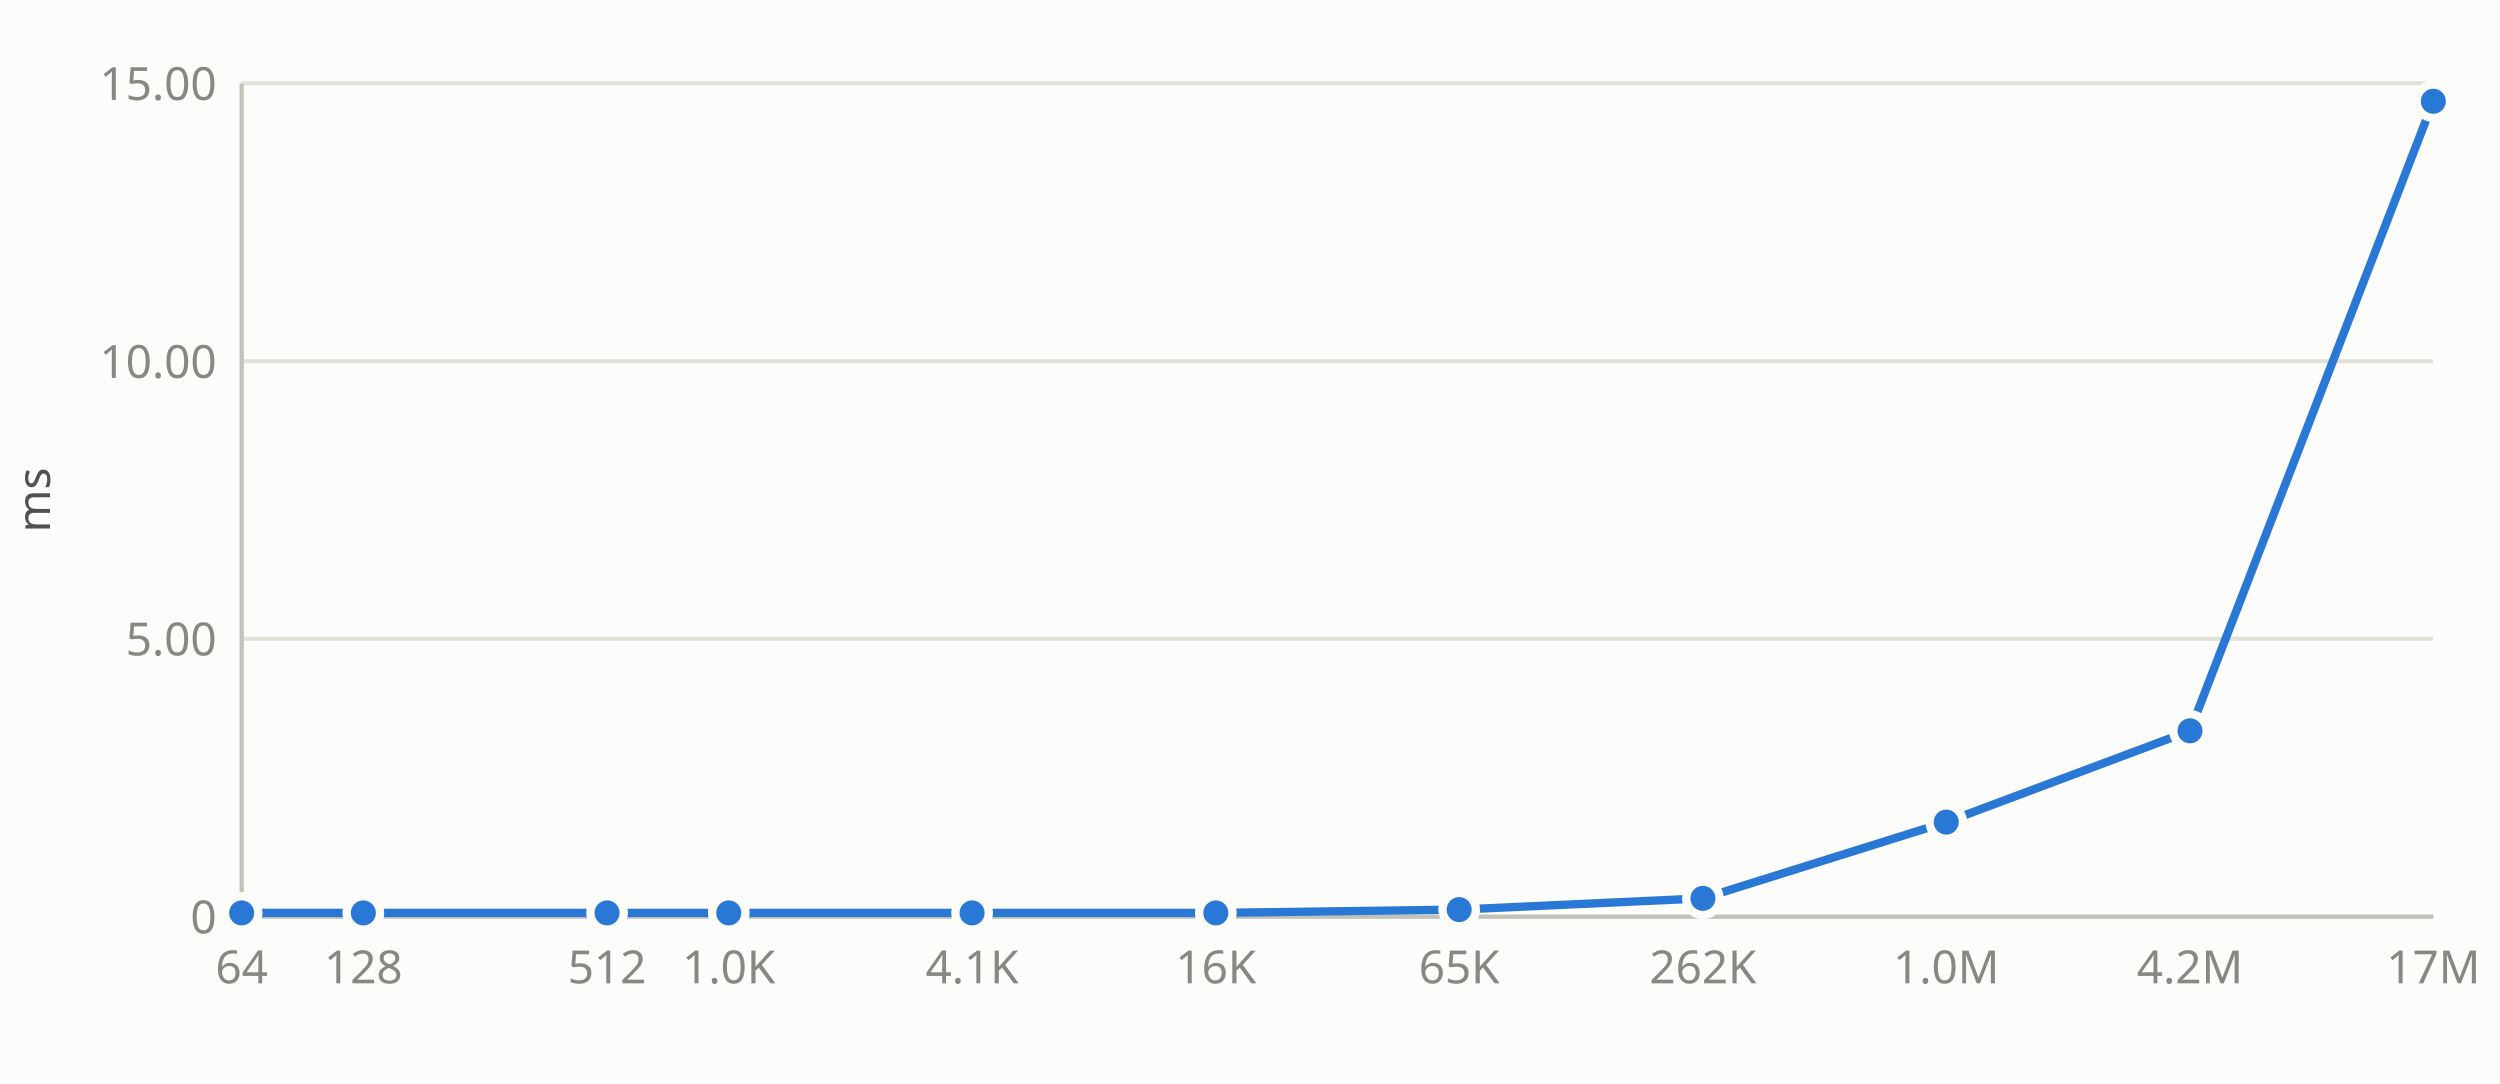
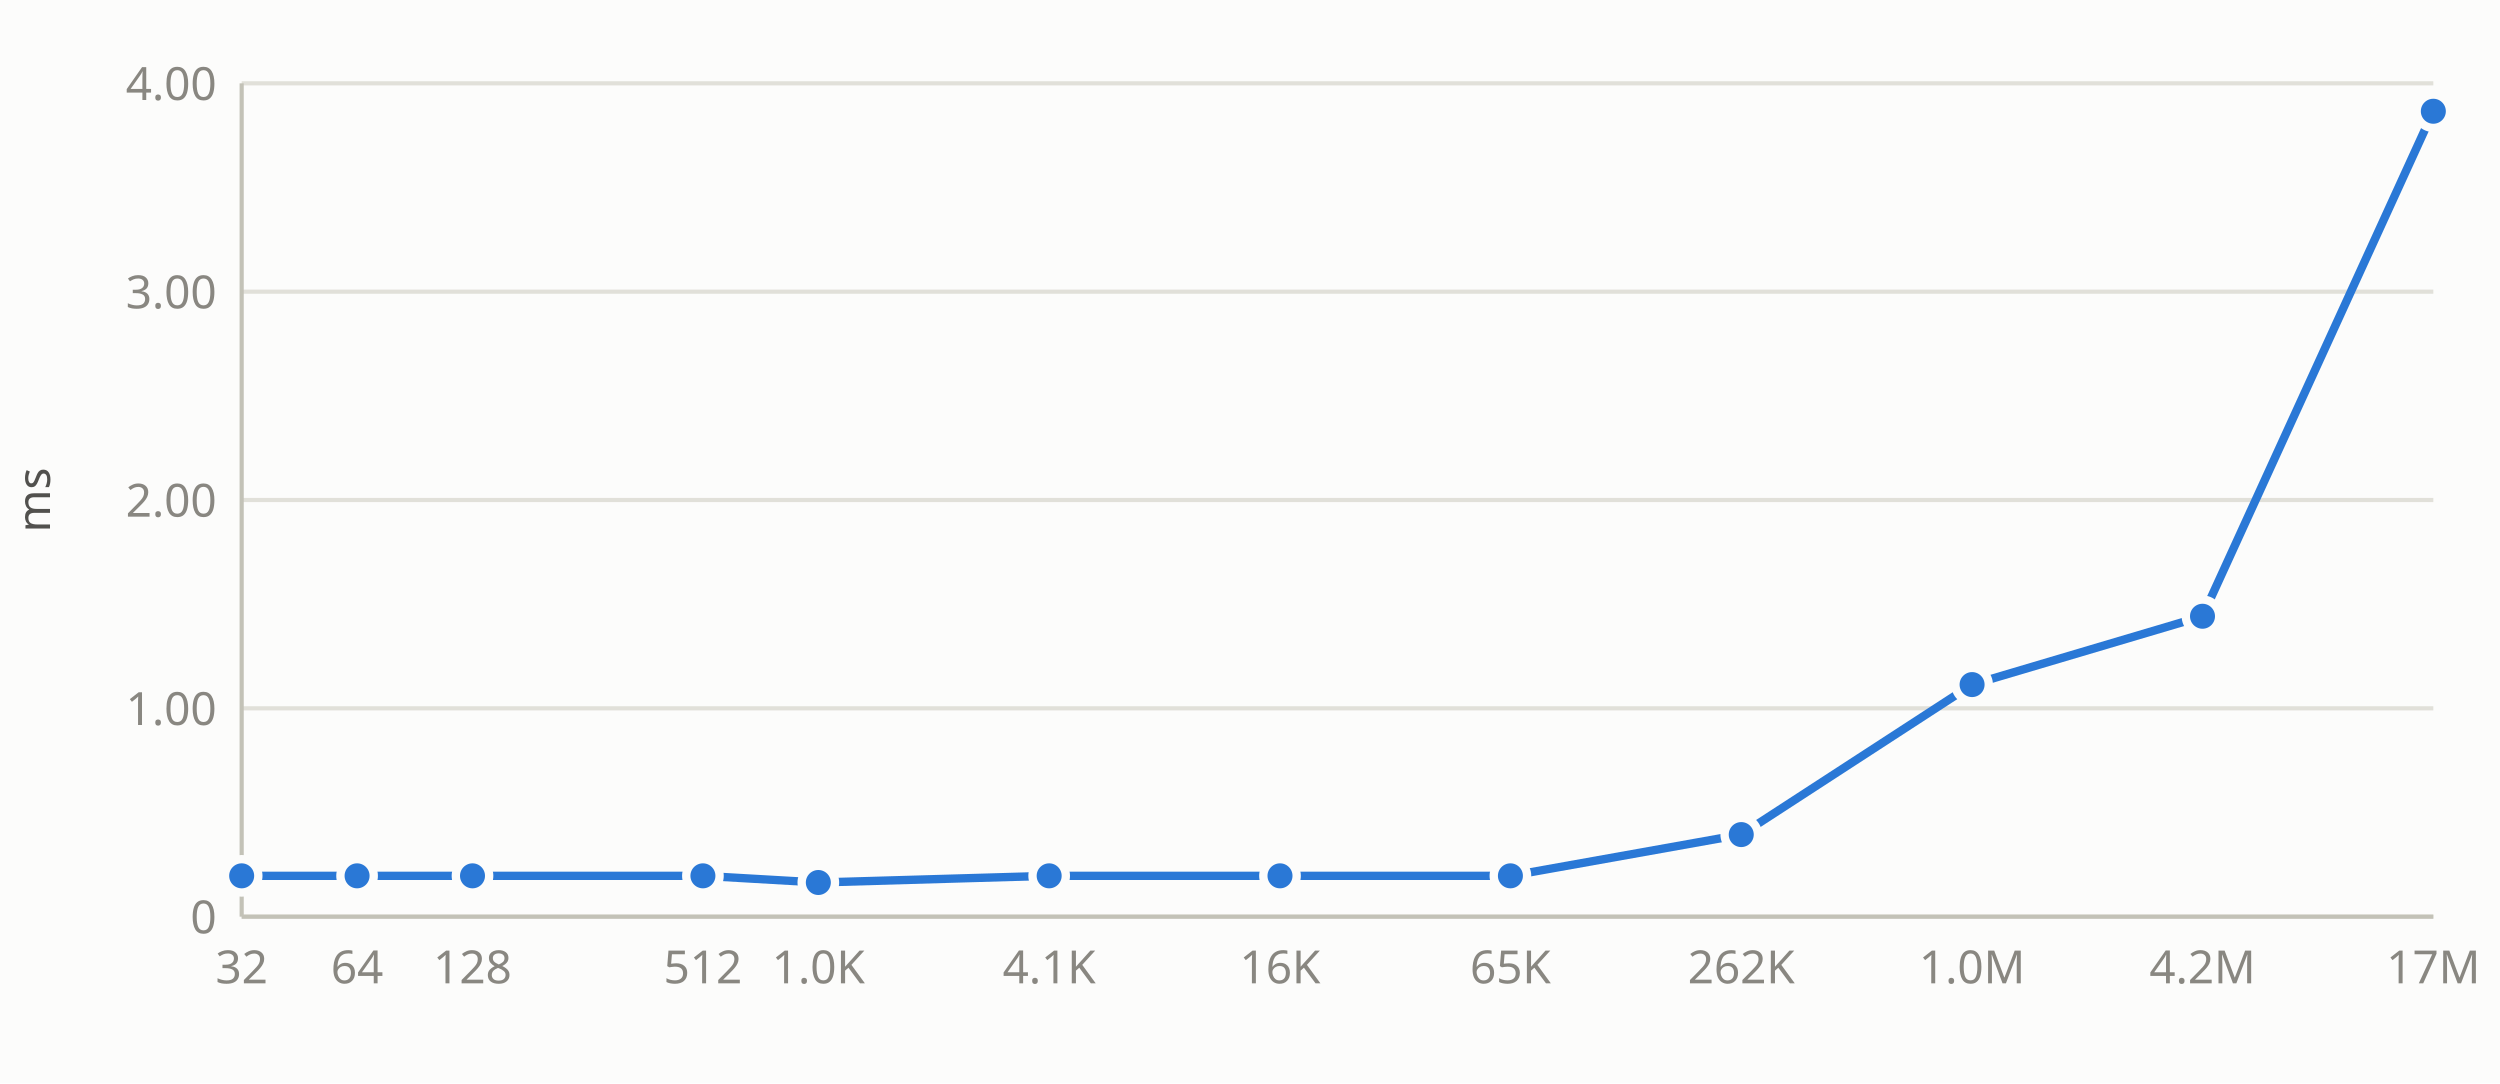
- <svg xmlns="http://www.w3.org/2000/svg" id="bc-srot-default-intel_r_iris_r_xe_graphics_tgl_gt2-ms" viewBox="0 0 600 260" width="600" height="260" role="img" aria-label="ms vs n">
-   <style>#bc-srot-default-intel_r_iris_r_xe_graphics_tgl_gt2-ms .bg{fill:#fcfcfb}#bc-srot-default-intel_r_iris_r_xe_graphics_tgl_gt2-ms .gr{stroke:#e1e0d9;stroke-width:1;fill:none}#bc-srot-default-intel_r_iris_r_xe_graphics_tgl_gt2-ms .ax{stroke:#c3c2b7;stroke-width:1;fill:none}#bc-srot-default-intel_r_iris_r_xe_graphics_tgl_gt2-ms .at{fill:#898781;font:11px/1 system-ui,sans-serif}#bc-srot-default-intel_r_iris_r_xe_graphics_tgl_gt2-ms .lt{fill:#52514e;font:11px/1 system-ui,sans-serif}#bc-srot-default-intel_r_iris_r_xe_graphics_tgl_gt2-ms .ln1{stroke:#2a78d6;fill:none;stroke-width:2;stroke-linejoin:round;stroke-linecap:round}#bc-srot-default-intel_r_iris_r_xe_graphics_tgl_gt2-ms .mk1{fill:#2a78d6;stroke:#fcfcfb;stroke-width:2}#bc-srot-default-intel_r_iris_r_xe_graphics_tgl_gt2-ms .ln2{stroke:#008300;fill:none;stroke-width:2;stroke-linejoin:round;stroke-linecap:round}#bc-srot-default-intel_r_iris_r_xe_graphics_tgl_gt2-ms .mk2{fill:#008300;stroke:#fcfcfb;stroke-width:2}@media(prefers-color-scheme:dark){#bc-srot-default-intel_r_iris_r_xe_graphics_tgl_gt2-ms .bg{fill:#1a1a19}#bc-srot-default-intel_r_iris_r_xe_graphics_tgl_gt2-ms .gr{stroke:#2c2c2a}#bc-srot-default-intel_r_iris_r_xe_graphics_tgl_gt2-ms .ax{stroke:#383835}#bc-srot-default-intel_r_iris_r_xe_graphics_tgl_gt2-ms .at{fill:#898781}#bc-srot-default-intel_r_iris_r_xe_graphics_tgl_gt2-ms .lt{fill:#c3c2b7}#bc-srot-default-intel_r_iris_r_xe_graphics_tgl_gt2-ms .ln1{stroke:#3987e5}#bc-srot-default-intel_r_iris_r_xe_graphics_tgl_gt2-ms .mk1{fill:#3987e5;stroke:#1a1a19}#bc-srot-default-intel_r_iris_r_xe_graphics_tgl_gt2-ms .ln2{stroke:#008300}#bc-srot-default-intel_r_iris_r_xe_graphics_tgl_gt2-ms .mk2{fill:#008300;stroke:#1a1a19}}:root[data-theme=dark] #bc-srot-default-intel_r_iris_r_xe_graphics_tgl_gt2-ms .bg{fill:#1a1a19}:root[data-theme=dark] #bc-srot-default-intel_r_iris_r_xe_graphics_tgl_gt2-ms .gr{stroke:#2c2c2a}:root[data-theme=dark] #bc-srot-default-intel_r_iris_r_xe_graphics_tgl_gt2-ms .ax{stroke:#383835}:root[data-theme=dark] #bc-srot-default-intel_r_iris_r_xe_graphics_tgl_gt2-ms .lt{fill:#c3c2b7}:root[data-theme=dark] #bc-srot-default-intel_r_iris_r_xe_graphics_tgl_gt2-ms .ln1{stroke:#3987e5}:root[data-theme=dark] #bc-srot-default-intel_r_iris_r_xe_graphics_tgl_gt2-ms .mk1{fill:#3987e5;stroke:#1a1a19}:root[data-theme=dark] #bc-srot-default-intel_r_iris_r_xe_graphics_tgl_gt2-ms .mk2{stroke:#1a1a19}</style>
+ <svg xmlns="http://www.w3.org/2000/svg" id="bc-snrm2-default-intel_r_iris_r_xe_graphics_tgl_gt2-ms" viewBox="0 0 600 260" width="600" height="260" role="img" aria-label="ms vs n">
+   <style>#bc-snrm2-default-intel_r_iris_r_xe_graphics_tgl_gt2-ms .bg{fill:#fcfcfb}#bc-snrm2-default-intel_r_iris_r_xe_graphics_tgl_gt2-ms .gr{stroke:#e1e0d9;stroke-width:1;fill:none}#bc-snrm2-default-intel_r_iris_r_xe_graphics_tgl_gt2-ms .ax{stroke:#c3c2b7;stroke-width:1;fill:none}#bc-snrm2-default-intel_r_iris_r_xe_graphics_tgl_gt2-ms .at{fill:#898781;font:11px/1 system-ui,sans-serif}#bc-snrm2-default-intel_r_iris_r_xe_graphics_tgl_gt2-ms .lt{fill:#52514e;font:11px/1 system-ui,sans-serif}#bc-snrm2-default-intel_r_iris_r_xe_graphics_tgl_gt2-ms .ln1{stroke:#2a78d6;fill:none;stroke-width:2;stroke-linejoin:round;stroke-linecap:round}#bc-snrm2-default-intel_r_iris_r_xe_graphics_tgl_gt2-ms .mk1{fill:#2a78d6;stroke:#fcfcfb;stroke-width:2}#bc-snrm2-default-intel_r_iris_r_xe_graphics_tgl_gt2-ms .ln2{stroke:#008300;fill:none;stroke-width:2;stroke-linejoin:round;stroke-linecap:round}#bc-snrm2-default-intel_r_iris_r_xe_graphics_tgl_gt2-ms .mk2{fill:#008300;stroke:#fcfcfb;stroke-width:2}@media(prefers-color-scheme:dark){#bc-snrm2-default-intel_r_iris_r_xe_graphics_tgl_gt2-ms .bg{fill:#1a1a19}#bc-snrm2-default-intel_r_iris_r_xe_graphics_tgl_gt2-ms .gr{stroke:#2c2c2a}#bc-snrm2-default-intel_r_iris_r_xe_graphics_tgl_gt2-ms .ax{stroke:#383835}#bc-snrm2-default-intel_r_iris_r_xe_graphics_tgl_gt2-ms .at{fill:#898781}#bc-snrm2-default-intel_r_iris_r_xe_graphics_tgl_gt2-ms .lt{fill:#c3c2b7}#bc-snrm2-default-intel_r_iris_r_xe_graphics_tgl_gt2-ms .ln1{stroke:#3987e5}#bc-snrm2-default-intel_r_iris_r_xe_graphics_tgl_gt2-ms .mk1{fill:#3987e5;stroke:#1a1a19}#bc-snrm2-default-intel_r_iris_r_xe_graphics_tgl_gt2-ms .ln2{stroke:#008300}#bc-snrm2-default-intel_r_iris_r_xe_graphics_tgl_gt2-ms .mk2{fill:#008300;stroke:#1a1a19}}:root[data-theme=dark] #bc-snrm2-default-intel_r_iris_r_xe_graphics_tgl_gt2-ms .bg{fill:#1a1a19}:root[data-theme=dark] #bc-snrm2-default-intel_r_iris_r_xe_graphics_tgl_gt2-ms .gr{stroke:#2c2c2a}:root[data-theme=dark] #bc-snrm2-default-intel_r_iris_r_xe_graphics_tgl_gt2-ms .ax{stroke:#383835}:root[data-theme=dark] #bc-snrm2-default-intel_r_iris_r_xe_graphics_tgl_gt2-ms .lt{fill:#c3c2b7}:root[data-theme=dark] #bc-snrm2-default-intel_r_iris_r_xe_graphics_tgl_gt2-ms .ln1{stroke:#3987e5}:root[data-theme=dark] #bc-snrm2-default-intel_r_iris_r_xe_graphics_tgl_gt2-ms .mk1{fill:#3987e5;stroke:#1a1a19}:root[data-theme=dark] #bc-snrm2-default-intel_r_iris_r_xe_graphics_tgl_gt2-ms .mk2{stroke:#1a1a19}</style>
  <rect class="bg" width="600" height="260" />
  <line class="gr" x1="58" y1="220.0" x2="584" y2="220.0" />
-   <line class="gr" x1="58" y1="153.3" x2="584" y2="153.3" />
-   <line class="gr" x1="58" y1="86.7" x2="584" y2="86.7" />
+   <line class="gr" x1="58" y1="170.0" x2="584" y2="170.0" />
+   <line class="gr" x1="58" y1="120.0" x2="584" y2="120.0" />
+   <line class="gr" x1="58" y1="70.0" x2="584" y2="70.0" />
  <line class="gr" x1="58" y1="20.0" x2="584" y2="20.0" />
  <line class="ax" x1="58" y1="20" x2="58" y2="220" />
  <line class="ax" x1="58" y1="220" x2="584" y2="220" />
  <text class="at" x="52" y="224.0" text-anchor="end">0</text>
-   <text class="at" x="52" y="157.3" text-anchor="end">5.00</text>
-   <text class="at" x="52" y="90.7" text-anchor="end">10.00</text>
-   <text class="at" x="52" y="24.0" text-anchor="end">15.00</text>
+   <text class="at" x="52" y="174.0" text-anchor="end">1.00</text>
+   <text class="at" x="52" y="124.0" text-anchor="end">2.00</text>
+   <text class="at" x="52" y="74.0" text-anchor="end">3.00</text>
+   <text class="at" x="52" y="24.0" text-anchor="end">4.00</text>
  <text class="lt" x="12" y="120.0" text-anchor="middle" transform="rotate(-90 12 120.0)">ms</text>
-   <text class="at" x="58.0" y="236" text-anchor="middle">64</text>
-   <text class="at" x="87.2" y="236" text-anchor="middle">128</text>
-   <text class="at" x="145.7" y="236" text-anchor="middle">512</text>
-   <text class="at" x="174.9" y="236" text-anchor="middle">1.0K</text>
-   <text class="at" x="233.3" y="236" text-anchor="middle">4.1K</text>
-   <text class="at" x="291.8" y="236" text-anchor="middle">16K</text>
-   <text class="at" x="350.2" y="236" text-anchor="middle">65K</text>
-   <text class="at" x="408.7" y="236" text-anchor="middle">262K</text>
-   <text class="at" x="467.1" y="236" text-anchor="middle">1.0M</text>
-   <text class="at" x="525.6" y="236" text-anchor="middle">4.2M</text>
+   <text class="at" x="58.0" y="236" text-anchor="middle">32</text>
+   <text class="at" x="85.7" y="236" text-anchor="middle">64</text>
+   <text class="at" x="113.4" y="236" text-anchor="middle">128</text>
+   <text class="at" x="168.7" y="236" text-anchor="middle">512</text>
+   <text class="at" x="196.4" y="236" text-anchor="middle">1.0K</text>
+   <text class="at" x="251.8" y="236" text-anchor="middle">4.1K</text>
+   <text class="at" x="307.2" y="236" text-anchor="middle">16K</text>
+   <text class="at" x="362.5" y="236" text-anchor="middle">65K</text>
+   <text class="at" x="417.9" y="236" text-anchor="middle">262K</text>
+   <text class="at" x="473.3" y="236" text-anchor="middle">1.0M</text>
+   <text class="at" x="528.6" y="236" text-anchor="middle">4.2M</text>
  <text class="at" x="584.0" y="236" text-anchor="middle">17M</text>
-   <polyline class="ln1" points="58.0,219.1 87.2,219.1 145.7,219.1 174.9,219.1 233.3,219.1 291.8,219.1 350.2,218.3 408.7,215.6 467.1,197.3 525.6,175.4 584.0,24.3" />
-   <circle class="mk1" cx="58.0" cy="219.1" r="4" />
-   <circle class="mk1" cx="87.2" cy="219.1" r="4" />
-   <circle class="mk1" cx="145.7" cy="219.1" r="4" />
-   <circle class="mk1" cx="174.9" cy="219.1" r="4" />
-   <circle class="mk1" cx="233.3" cy="219.1" r="4" />
-   <circle class="mk1" cx="291.8" cy="219.1" r="4" />
-   <circle class="mk1" cx="350.2" cy="218.3" r="4" />
-   <circle class="mk1" cx="408.7" cy="215.6" r="4" />
-   <circle class="mk1" cx="467.1" cy="197.3" r="4" />
-   <circle class="mk1" cx="525.6" cy="175.4" r="4" />
-   <circle class="mk1" cx="584.0" cy="24.3" r="4" />
+   <polyline class="ln1" points="58.0,210.2 85.7,210.2 113.4,210.2 168.7,210.2 196.4,211.8 251.8,210.2 307.2,210.2 362.5,210.2 417.9,200.3 473.3,164.3 528.6,147.9 584.0,26.7" />
+   <circle class="mk1" cx="58.0" cy="210.2" r="4" />
+   <circle class="mk1" cx="85.7" cy="210.2" r="4" />
+   <circle class="mk1" cx="113.4" cy="210.2" r="4" />
+   <circle class="mk1" cx="168.7" cy="210.2" r="4" />
+   <circle class="mk1" cx="196.4" cy="211.8" r="4" />
+   <circle class="mk1" cx="251.8" cy="210.2" r="4" />
+   <circle class="mk1" cx="307.2" cy="210.2" r="4" />
+   <circle class="mk1" cx="362.5" cy="210.2" r="4" />
+   <circle class="mk1" cx="417.9" cy="200.3" r="4" />
+   <circle class="mk1" cx="473.3" cy="164.3" r="4" />
+   <circle class="mk1" cx="528.6" cy="147.9" r="4" />
+   <circle class="mk1" cx="584.0" cy="26.7" r="4" />
</svg>
